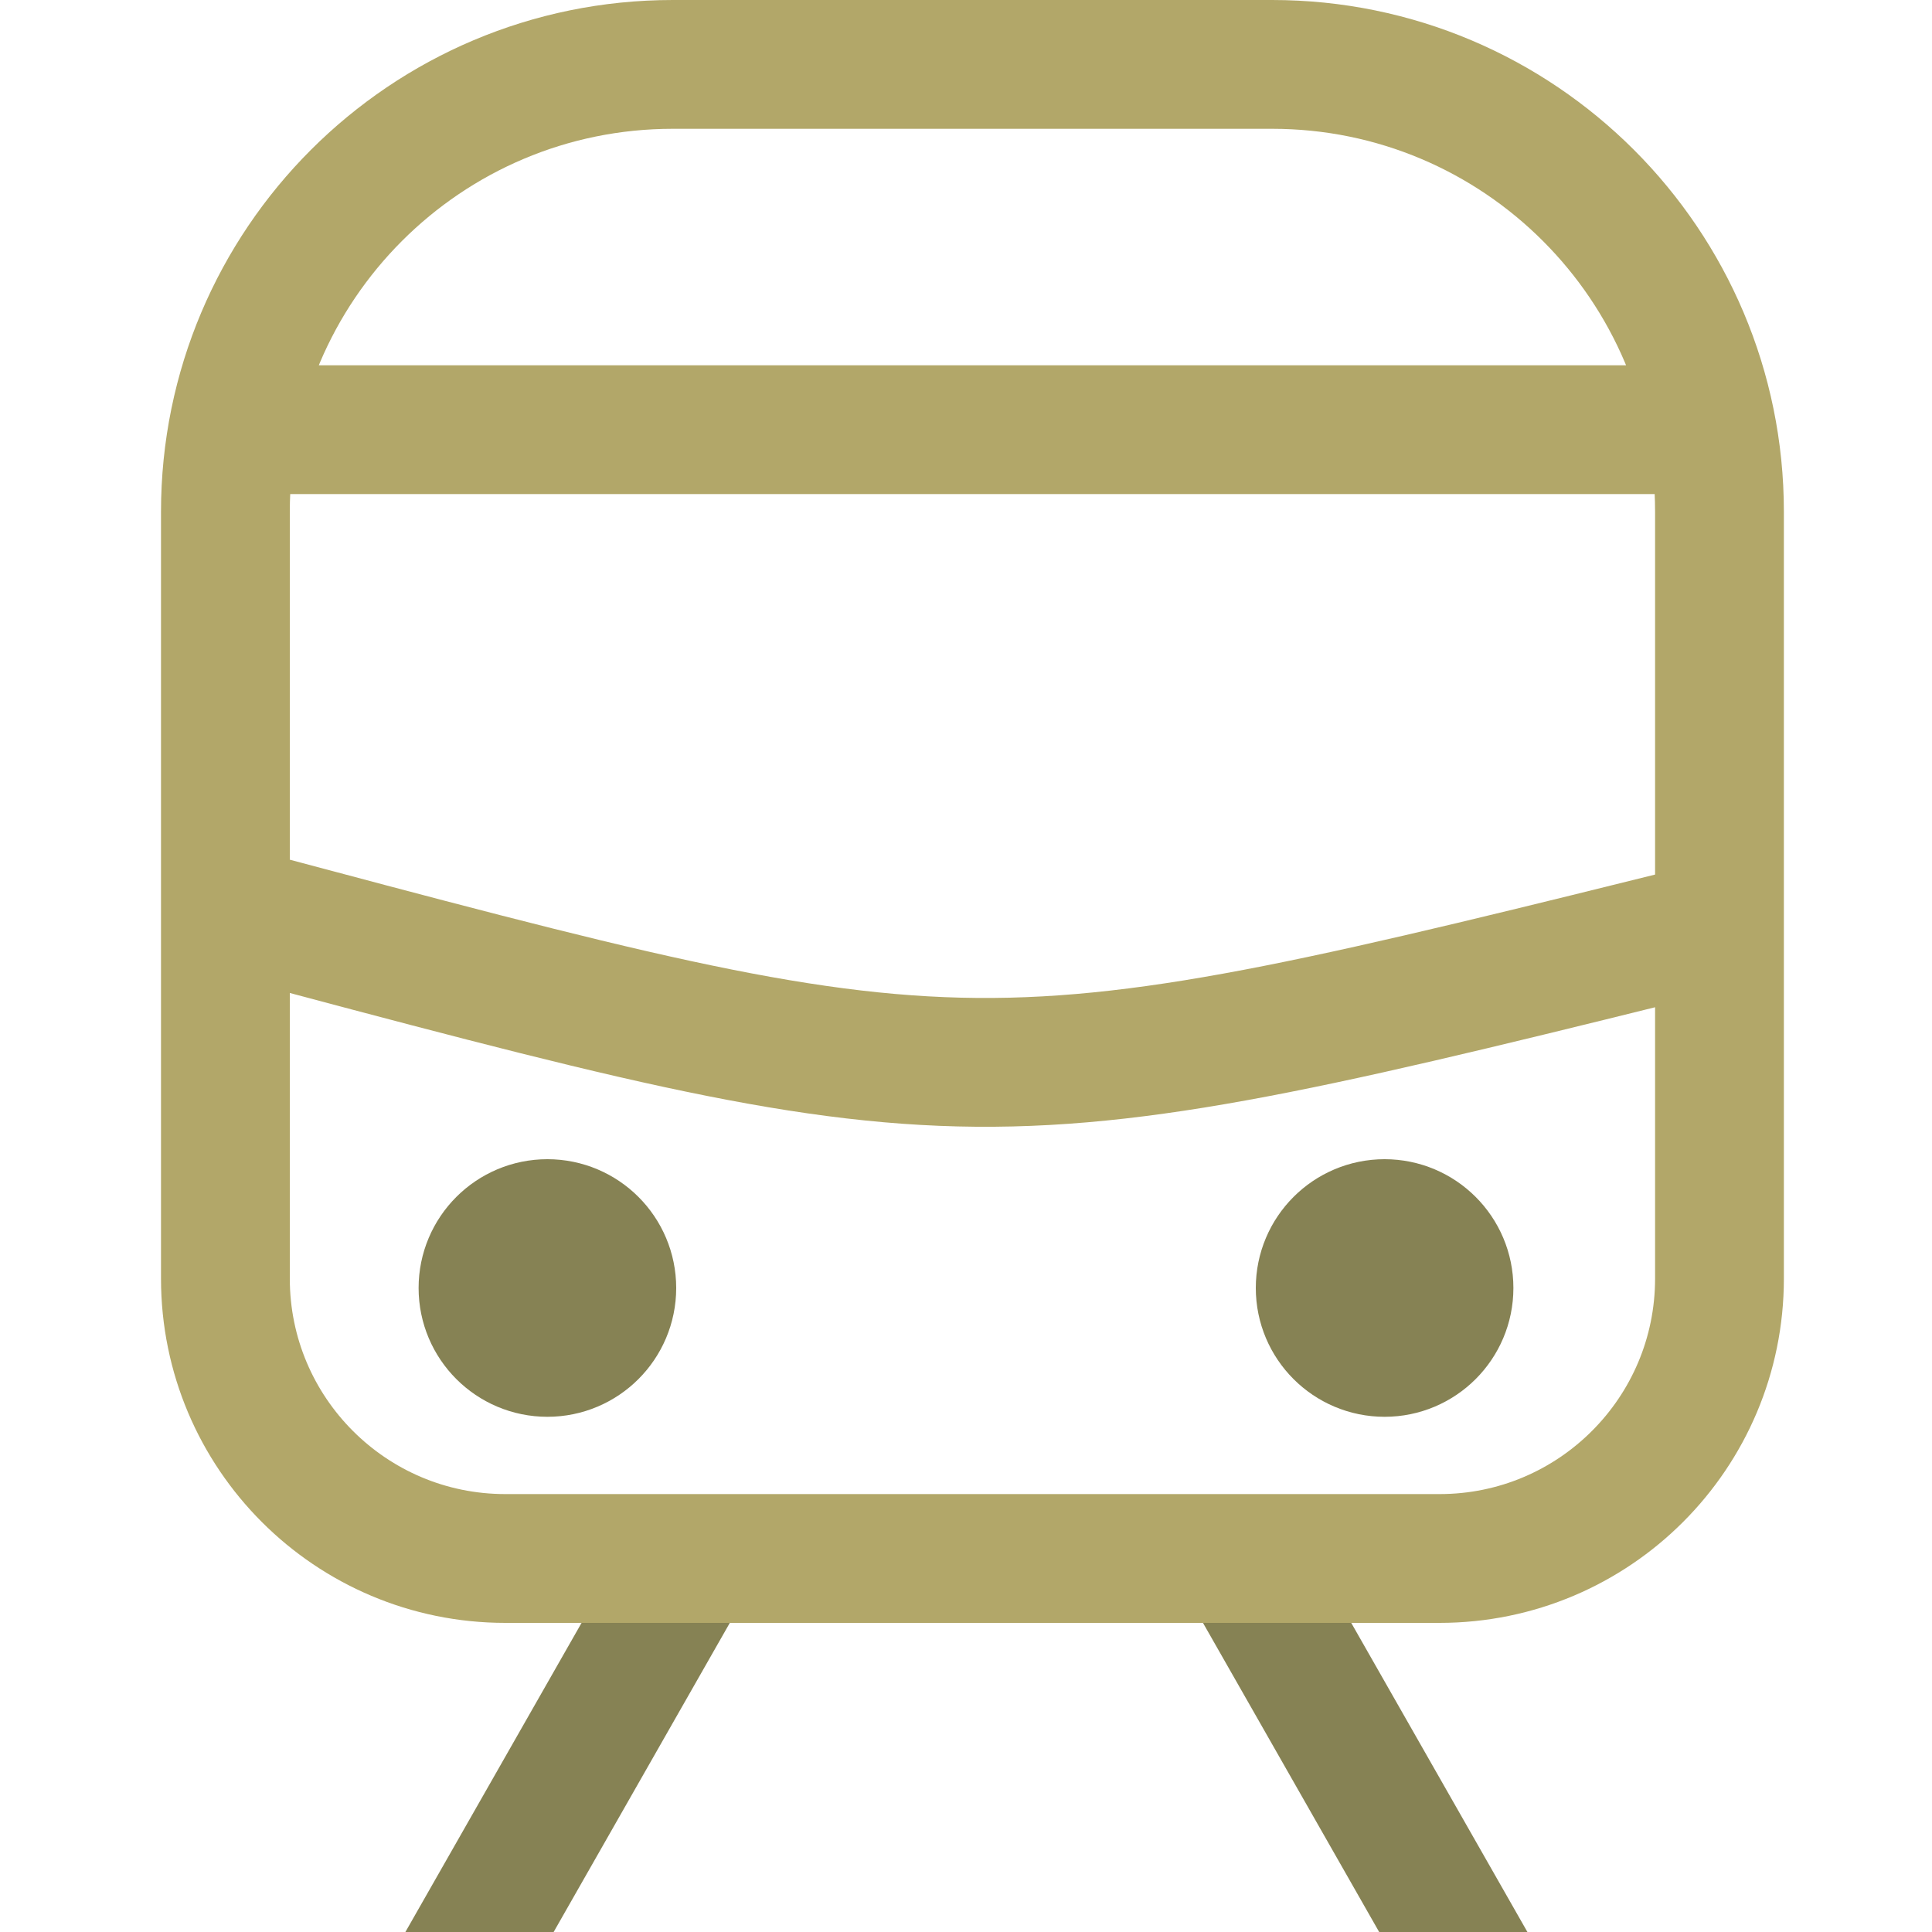
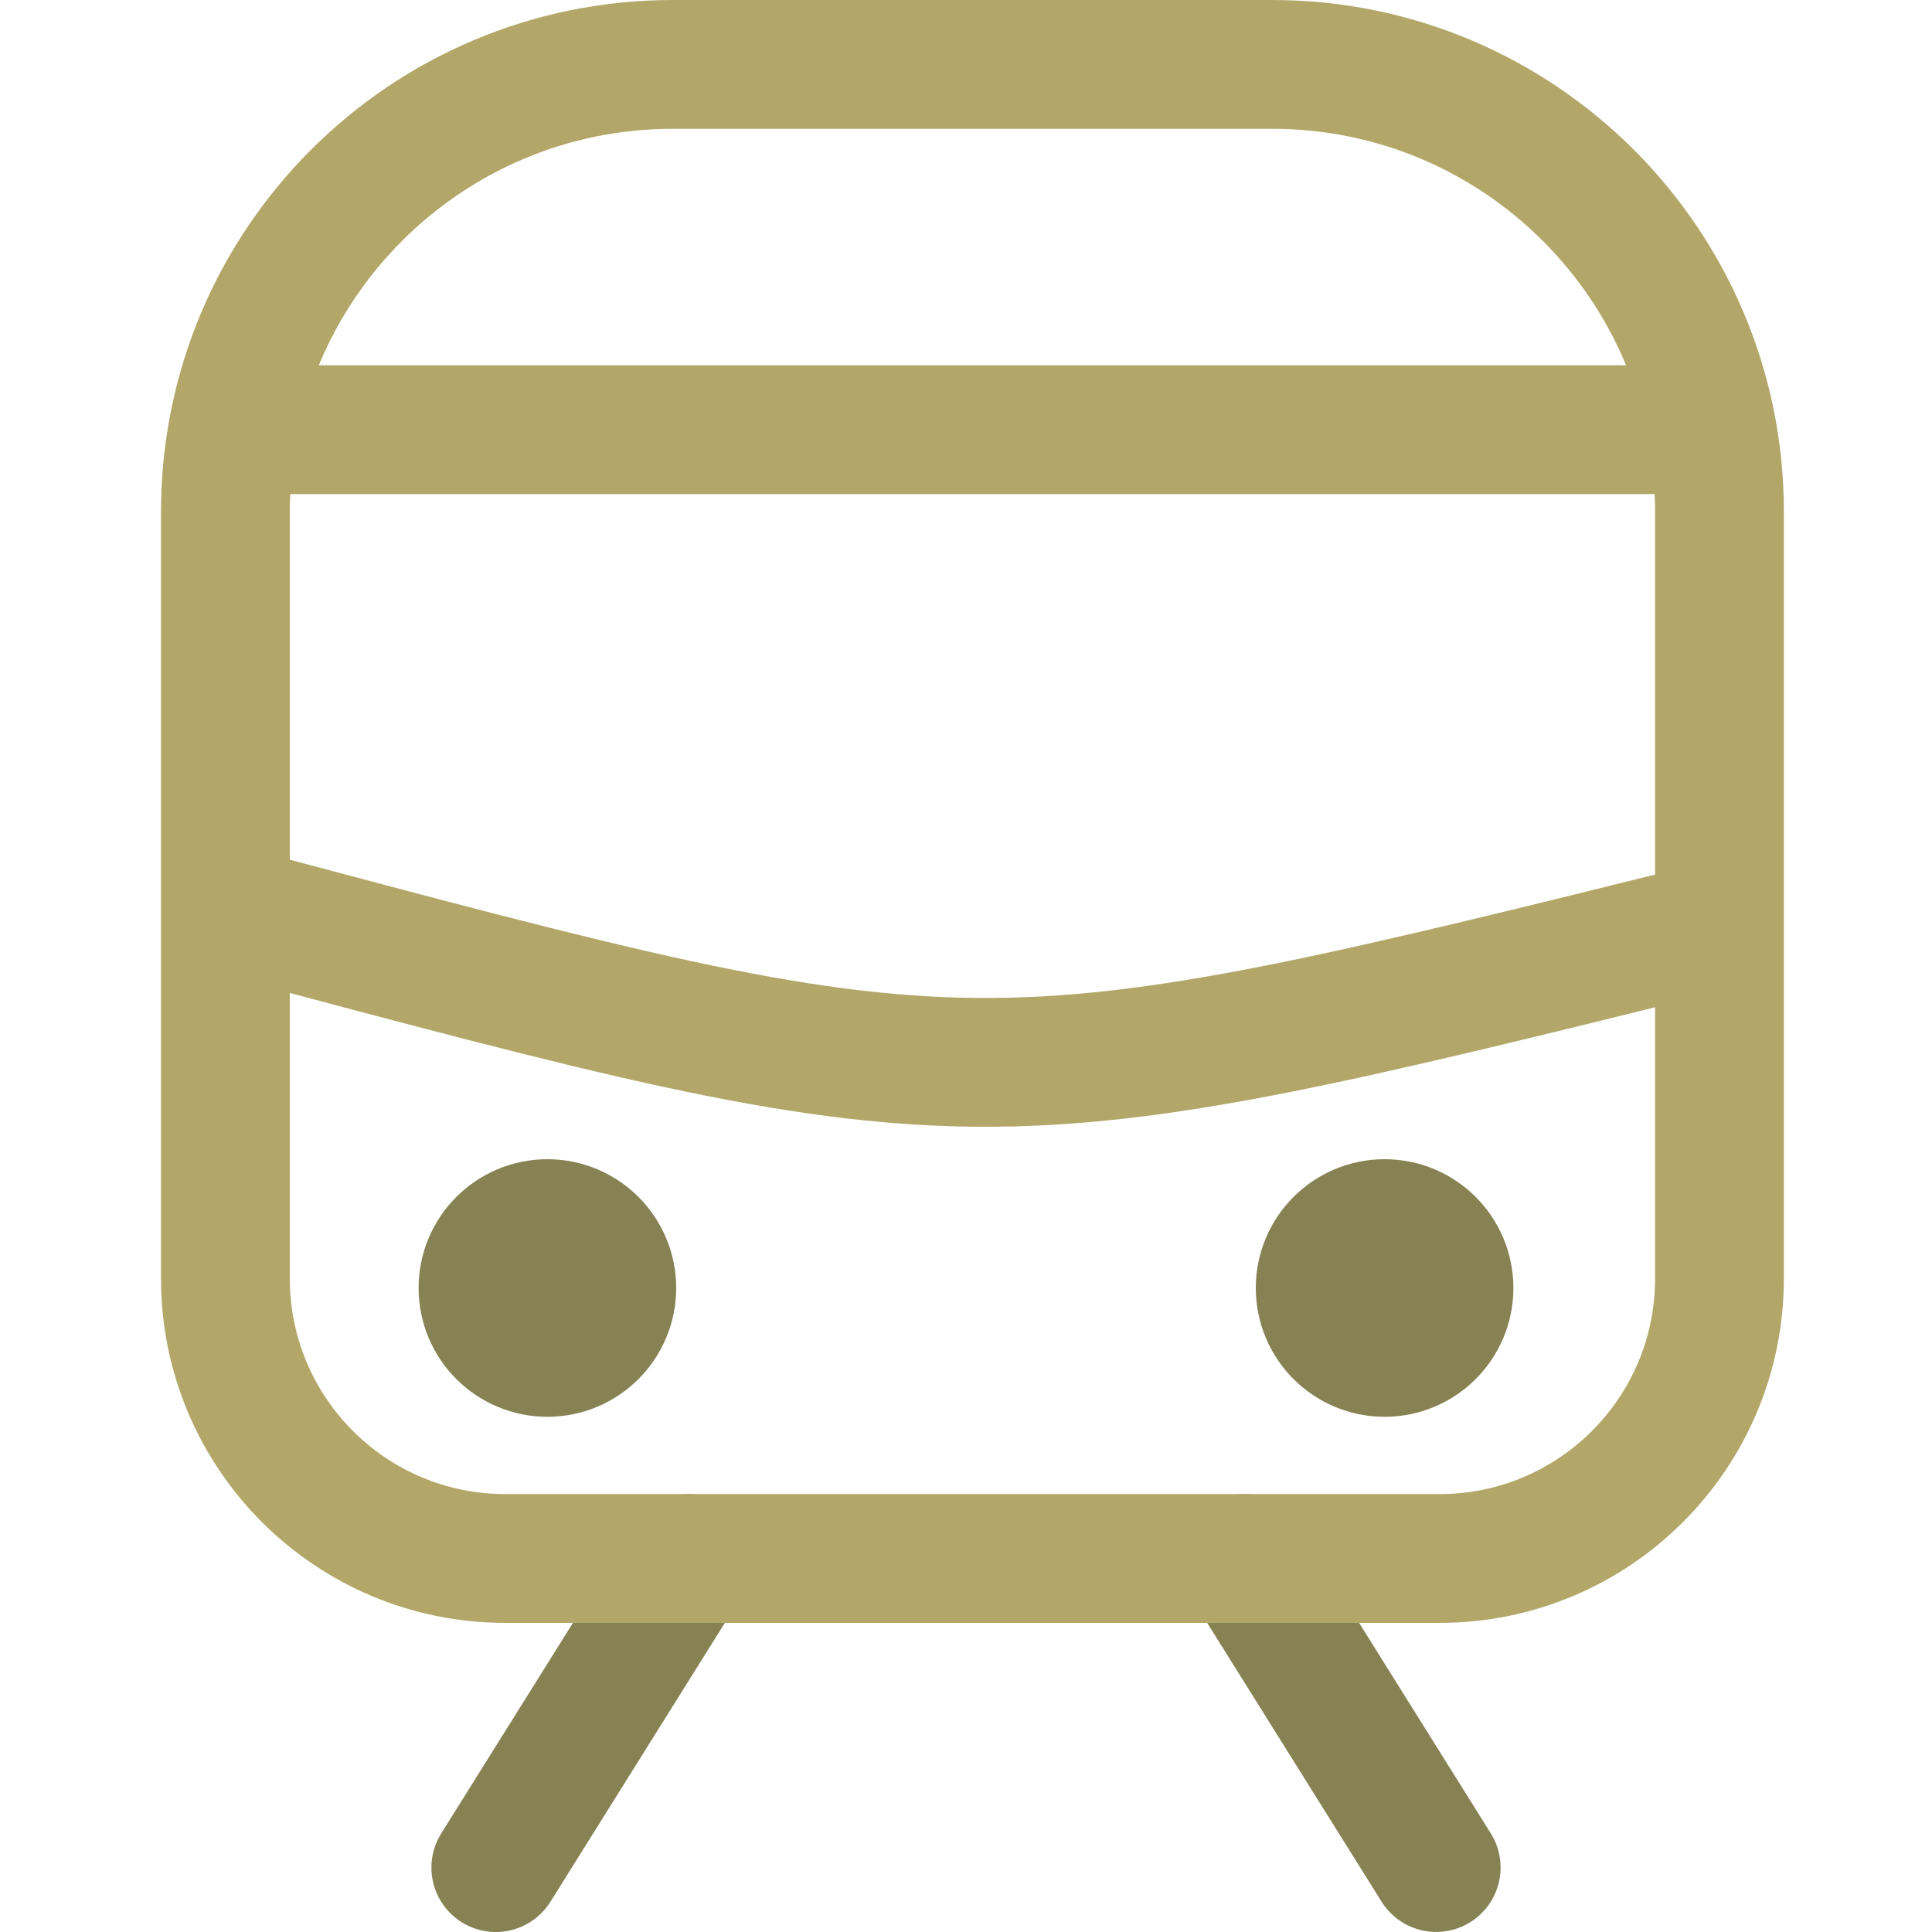
<svg xmlns="http://www.w3.org/2000/svg" id="b" width="300" height="300" viewBox="0 0 300 300">
  <defs>
-     <style>.j{stroke:#868254;}.j,.k{fill:none;stroke-miterlimit:10;stroke-width:20px;}.k{stroke:#b2a769;}</style>
+     <style>.j{stroke:#868254;stroke-linecap:round;}.j,.k{fill:none;stroke-miterlimit:10;stroke-width:20px;}.k{stroke:#b2a769;}</style>
  </defs>
-   <path class="j" d="M107.51,242.01l-45.02,78.99M192.49,241.79l45.02,78.99M85,190c-5.52,0-10,4.48-10,10s4.48,10,10,10,10-4.48,10-10-4.48-10-10-10ZM215,190c-5.52,0-10,4.48-10,10s4.48,10,10,10,10-4.48,10-10-4.48-10-10-10Z" />
+   <path class="j" d="M223.01,289.99l-30.02-47.99M107.01,242.01l-30.02,47.99M85,190c-5.52,0-10,4.48-10,10s4.48,10,10,10,10-4.48,10-10-4.48-10-10-10ZM215,190c-5.52,0-10,4.48-10,10s4.48,10,10,10,10-4.48,10-10-4.48-10-10-10Z" />
  <path class="k" d="M223.53,242H78.47c-24.01,0-43.47-19.46-43.47-43.47v-119.06c0-38.37,31.1-69.47,69.47-69.47h93.06c38.37,0,69.47,31.1,69.47,69.47v119.06c0,24.01-19.46,43.47-43.47,43.47ZM37,66.72h228M37,141.71c115,30.68,114,30.68,230,1.92" />
</svg>
